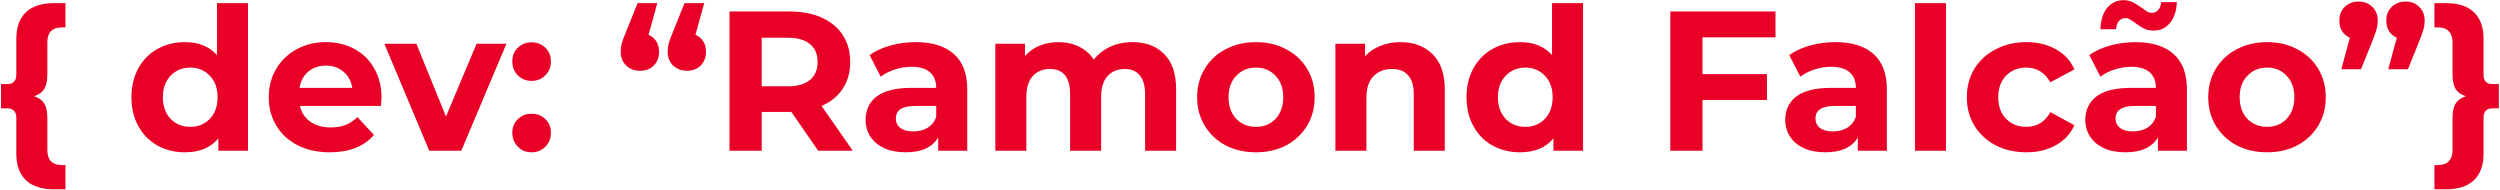
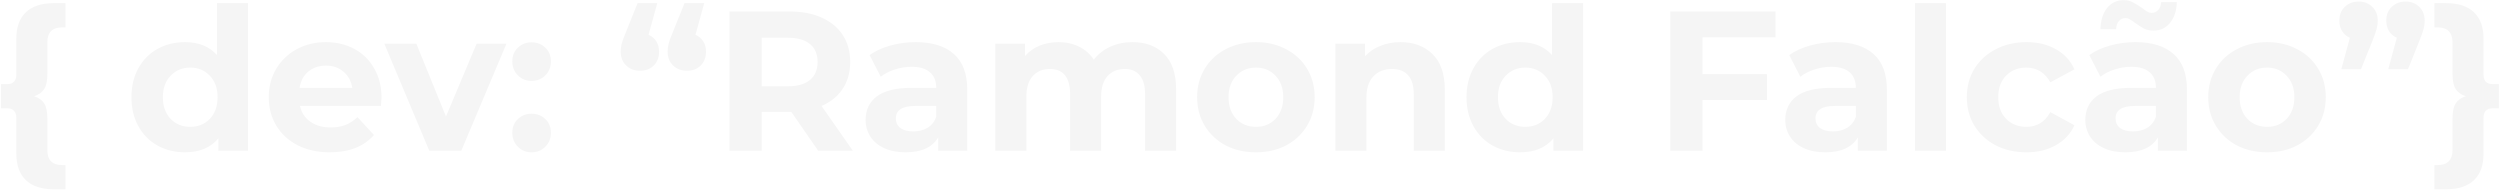
<svg xmlns="http://www.w3.org/2000/svg" width="1609" height="122" viewBox="0 0 1609 122" fill="none">
-   <path d="M30.48 47.592C30.48 51.944 29.797 55.187 28.432 57.32C27.067 59.453 24.891 60.989 21.904 61.928C24.891 62.867 27.067 64.403 28.432 66.536C29.797 68.669 30.48 71.912 30.48 76.264V96.744C30.48 99.816 31.248 102.163 32.784 103.784C34.405 105.405 36.752 106.216 39.824 106.216H42.128V121.832H34.704C26.768 121.832 20.752 119.869 16.656 115.944C12.56 112.019 10.512 106.344 10.512 98.92V75.752C10.512 73.789 10 72.296 8.976 71.272C8.037 70.248 6.672 69.736 4.88 69.736H0.656V54.12H4.88C6.672 54.12 8.037 53.608 8.976 52.584C10 51.56 10.512 50.067 10.512 48.104V24.936C10.512 17.512 12.56 11.837 16.656 7.912C20.752 3.987 26.768 2.024 34.704 2.024H42.128V17.64H39.824C36.752 17.64 34.405 18.451 32.784 20.072C31.248 21.693 30.48 24.04 30.48 27.112V47.592ZM159.61 2.024V97H140.538V89.064C135.589 95.037 128.421 98.024 119.034 98.024C112.549 98.024 106.661 96.573 101.37 93.672C96.165 90.771 92.069 86.632 89.082 81.256C86.095 75.88 84.602 69.651 84.602 62.568C84.602 55.485 86.095 49.256 89.082 43.88C92.069 38.504 96.165 34.365 101.37 31.464C106.661 28.563 112.549 27.112 119.034 27.112C127.823 27.112 134.693 29.885 139.642 35.432V2.024H159.61ZM122.49 81.64C127.525 81.64 131.706 79.933 135.034 76.52C138.362 73.021 140.026 68.371 140.026 62.568C140.026 56.765 138.362 52.157 135.034 48.744C131.706 45.245 127.525 43.496 122.49 43.496C117.37 43.496 113.146 45.245 109.818 48.744C106.49 52.157 104.826 56.765 104.826 62.568C104.826 68.371 106.49 73.021 109.818 76.52C113.146 79.933 117.37 81.64 122.49 81.64ZM245.547 62.824C245.547 63.08 245.419 64.872 245.163 68.2H193.067C194.006 72.467 196.224 75.837 199.723 78.312C203.222 80.787 207.574 82.024 212.779 82.024C216.363 82.024 219.52 81.512 222.251 80.488C225.067 79.379 227.67 77.672 230.059 75.368L240.683 86.888C234.198 94.312 224.726 98.024 212.267 98.024C204.502 98.024 197.632 96.531 191.659 93.544C185.686 90.472 181.078 86.248 177.835 80.872C174.592 75.496 172.971 69.395 172.971 62.568C172.971 55.827 174.55 49.768 177.707 44.392C180.95 38.931 185.344 34.707 190.891 31.72C196.523 28.648 202.795 27.112 209.707 27.112C216.448 27.112 222.55 28.563 228.011 31.464C233.472 34.365 237.739 38.547 240.811 44.008C243.968 49.384 245.547 55.656 245.547 62.824ZM209.835 42.216C205.312 42.216 201.515 43.496 198.443 46.056C195.371 48.616 193.494 52.115 192.811 56.552H226.731C226.048 52.2 224.171 48.744 221.099 46.184C218.027 43.539 214.272 42.216 209.835 42.216ZM325.943 28.136L296.887 97H276.279L247.351 28.136H267.959L287.031 74.984L306.743 28.136H325.943ZM342.143 52.072C338.644 52.072 335.7 50.877 333.311 48.488C330.922 46.099 329.727 43.112 329.727 39.528C329.727 35.859 330.922 32.915 333.311 30.696C335.7 28.392 338.644 27.24 342.143 27.24C345.642 27.24 348.586 28.392 350.975 30.696C353.364 32.915 354.559 35.859 354.559 39.528C354.559 43.112 353.364 46.099 350.975 48.488C348.586 50.877 345.642 52.072 342.143 52.072ZM342.143 98.024C338.644 98.024 335.7 96.829 333.311 94.44C330.922 92.051 329.727 89.064 329.727 85.48C329.727 81.811 330.922 78.867 333.311 76.648C335.7 74.344 338.644 73.192 342.143 73.192C345.642 73.192 348.586 74.344 350.975 76.648C353.364 78.867 354.559 81.811 354.559 85.48C354.559 89.064 353.364 92.051 350.975 94.44C348.586 96.829 345.642 98.024 342.143 98.024ZM417.397 22.376C419.53 23.315 421.194 24.723 422.389 26.6C423.584 28.477 424.181 30.696 424.181 33.256C424.181 36.925 423.029 39.912 420.725 42.216C418.421 44.435 415.477 45.544 411.893 45.544C408.309 45.544 405.322 44.392 402.933 42.088C400.629 39.784 399.477 36.84 399.477 33.256C399.477 31.549 399.69 29.843 400.117 28.136C400.544 26.429 401.482 23.869 402.933 20.456L410.357 2.024H423.029L417.397 22.376ZM447.605 22.376C449.738 23.315 451.402 24.723 452.597 26.6C453.792 28.477 454.389 30.696 454.389 33.256C454.389 36.925 453.237 39.912 450.933 42.216C448.629 44.435 445.685 45.544 442.101 45.544C438.517 45.544 435.53 44.392 433.141 42.088C430.837 39.784 429.685 36.84 429.685 33.256C429.685 31.549 429.898 29.843 430.325 28.136C430.752 26.429 431.69 23.869 433.141 20.456L440.565 2.024H453.237L447.605 22.376ZM526.587 97L509.307 72.04H508.283H490.235V97H469.499V7.4H508.283C516.219 7.4 523.088 8.723 528.891 11.368C534.779 14.013 539.302 17.768 542.459 22.632C545.616 27.496 547.195 33.256 547.195 39.912C547.195 46.568 545.574 52.328 542.331 57.192C539.174 61.971 534.651 65.64 528.763 68.2L548.859 97H526.587ZM526.203 39.912C526.203 34.877 524.582 31.037 521.339 28.392C518.096 25.661 513.36 24.296 507.131 24.296H490.235V55.528H507.131C513.36 55.528 518.096 54.163 521.339 51.432C524.582 48.701 526.203 44.861 526.203 39.912ZM589.367 27.112C600.034 27.112 608.226 29.672 613.943 34.792C619.66 39.827 622.519 47.464 622.519 57.704V97H603.831V88.424C600.076 94.824 593.079 98.024 582.839 98.024C577.548 98.024 572.94 97.128 569.015 95.336C565.175 93.544 562.231 91.069 560.183 87.912C558.135 84.755 557.111 81.171 557.111 77.16C557.111 70.76 559.5 65.725 564.279 62.056C569.143 58.387 576.61 56.552 586.679 56.552H602.551C602.551 52.2 601.228 48.872 598.583 46.568C595.938 44.179 591.97 42.984 586.679 42.984C583.01 42.984 579.383 43.581 575.799 44.776C572.3 45.885 569.314 47.421 566.839 49.384L559.671 35.432C563.426 32.787 567.906 30.739 573.111 29.288C578.402 27.837 583.82 27.112 589.367 27.112ZM587.831 84.584C591.244 84.584 594.274 83.816 596.919 82.28C599.564 80.659 601.442 78.312 602.551 75.24V68.2H588.855C580.663 68.2 576.567 70.888 576.567 76.264C576.567 78.824 577.548 80.872 579.511 82.408C581.559 83.859 584.332 84.584 587.831 84.584ZM728.783 27.112C737.402 27.112 744.228 29.672 749.263 34.792C754.383 39.827 756.943 47.421 756.943 57.576V97H736.975V60.648C736.975 55.187 735.823 51.133 733.519 48.488C731.3 45.757 728.1 44.392 723.919 44.392C719.226 44.392 715.514 45.928 712.783 49C710.052 51.987 708.687 56.467 708.687 62.44V97H688.719V60.648C688.719 49.811 684.367 44.392 675.663 44.392C671.055 44.392 667.386 45.928 664.655 49C661.924 51.987 660.559 56.467 660.559 62.44V97H640.591V28.136H659.663V36.072C662.223 33.171 665.338 30.952 669.007 29.416C672.762 27.88 676.858 27.112 681.295 27.112C686.159 27.112 690.554 28.093 694.479 30.056C698.404 31.933 701.562 34.707 703.951 38.376C706.767 34.792 710.308 32.019 714.575 30.056C718.927 28.093 723.663 27.112 728.783 27.112ZM808.359 98.024C801.106 98.024 794.578 96.531 788.775 93.544C783.058 90.472 778.578 86.248 775.335 80.872C772.092 75.496 770.471 69.395 770.471 62.568C770.471 55.741 772.092 49.64 775.335 44.264C778.578 38.888 783.058 34.707 788.775 31.72C794.578 28.648 801.106 27.112 808.359 27.112C815.612 27.112 822.098 28.648 827.815 31.72C833.532 34.707 838.012 38.888 841.255 44.264C844.498 49.64 846.119 55.741 846.119 62.568C846.119 69.395 844.498 75.496 841.255 80.872C838.012 86.248 833.532 90.472 827.815 93.544C822.098 96.531 815.612 98.024 808.359 98.024ZM808.359 81.64C813.479 81.64 817.66 79.933 820.903 76.52C824.231 73.021 825.895 68.371 825.895 62.568C825.895 56.765 824.231 52.157 820.903 48.744C817.66 45.245 813.479 43.496 808.359 43.496C803.239 43.496 799.015 45.245 795.687 48.744C792.359 52.157 790.695 56.765 790.695 62.568C790.695 68.371 792.359 73.021 795.687 76.52C799.015 79.933 803.239 81.64 808.359 81.64ZM901.322 27.112C909.855 27.112 916.725 29.672 921.93 34.792C927.221 39.912 929.866 47.507 929.866 57.576V97H909.898V60.648C909.898 55.187 908.703 51.133 906.314 48.488C903.925 45.757 900.469 44.392 895.946 44.392C890.911 44.392 886.901 45.971 883.914 49.128C880.927 52.2 879.434 56.808 879.434 62.952V97H859.466V28.136H878.538V36.2C881.183 33.299 884.469 31.08 888.394 29.544C892.319 27.923 896.629 27.112 901.322 27.112ZM1018.86 2.024V97H999.788V89.064C994.839 95.037 987.671 98.024 978.284 98.024C971.799 98.024 965.911 96.573 960.62 93.672C955.415 90.771 951.319 86.632 948.332 81.256C945.345 75.88 943.852 69.651 943.852 62.568C943.852 55.485 945.345 49.256 948.332 43.88C951.319 38.504 955.415 34.365 960.62 31.464C965.911 28.563 971.799 27.112 978.284 27.112C987.073 27.112 993.943 29.885 998.892 35.432V2.024H1018.86ZM981.74 81.64C986.775 81.64 990.956 79.933 994.284 76.52C997.612 73.021 999.276 68.371 999.276 62.568C999.276 56.765 997.612 52.157 994.284 48.744C990.956 45.245 986.775 43.496 981.74 43.496C976.62 43.496 972.396 45.245 969.068 48.744C965.74 52.157 964.076 56.765 964.076 62.568C964.076 68.371 965.74 73.021 969.068 76.52C972.396 79.933 976.62 81.64 981.74 81.64ZM1095.74 24.04V47.72H1137.21V64.36H1095.74V97H1075V7.4H1142.71V24.04H1095.74ZM1181.24 27.112C1191.91 27.112 1200.1 29.672 1205.82 34.792C1211.54 39.827 1214.39 47.464 1214.39 57.704V97H1195.71V88.424C1191.95 94.824 1184.95 98.024 1174.71 98.024C1169.42 98.024 1164.82 97.128 1160.89 95.336C1157.05 93.544 1154.11 91.069 1152.06 87.912C1150.01 84.755 1148.99 81.171 1148.99 77.16C1148.99 70.76 1151.38 65.725 1156.15 62.056C1161.02 58.387 1168.48 56.552 1178.55 56.552H1194.43C1194.43 52.2 1193.1 48.872 1190.46 46.568C1187.81 44.179 1183.84 42.984 1178.55 42.984C1174.88 42.984 1171.26 43.581 1167.67 44.776C1164.18 45.885 1161.19 47.421 1158.71 49.384L1151.55 35.432C1155.3 32.787 1159.78 30.739 1164.99 29.288C1170.28 27.837 1175.7 27.112 1181.24 27.112ZM1179.71 84.584C1183.12 84.584 1186.15 83.816 1188.79 82.28C1191.44 80.659 1193.32 78.312 1194.43 75.24V68.2H1180.73C1172.54 68.2 1168.44 70.888 1168.44 76.264C1168.44 78.824 1169.42 80.872 1171.39 82.408C1173.43 83.859 1176.21 84.584 1179.71 84.584ZM1232.47 2.024H1252.43V97H1232.47V2.024ZM1304.25 98.024C1296.91 98.024 1290.29 96.531 1284.41 93.544C1278.6 90.472 1274.04 86.248 1270.71 80.872C1267.47 75.496 1265.85 69.395 1265.85 62.568C1265.85 55.741 1267.47 49.64 1270.71 44.264C1274.04 38.888 1278.6 34.707 1284.41 31.72C1290.29 28.648 1296.91 27.112 1304.25 27.112C1311.5 27.112 1317.81 28.648 1323.19 31.72C1328.65 34.707 1332.62 39.016 1335.09 44.648L1319.61 52.968C1316.02 46.653 1310.86 43.496 1304.12 43.496C1298.91 43.496 1294.6 45.203 1291.19 48.616C1287.78 52.029 1286.07 56.68 1286.07 62.568C1286.07 68.456 1287.78 73.107 1291.19 76.52C1294.6 79.933 1298.91 81.64 1304.12 81.64C1310.94 81.64 1316.11 78.483 1319.61 72.168L1335.09 80.616C1332.62 86.077 1328.65 90.344 1323.19 93.416C1317.81 96.488 1311.5 98.024 1304.25 98.024ZM1374.37 27.112C1385.03 27.112 1393.23 29.672 1398.94 34.792C1404.66 39.827 1407.52 47.464 1407.52 57.704V97H1388.83V88.424C1385.08 94.824 1378.08 98.024 1367.84 98.024C1362.55 98.024 1357.94 97.128 1354.02 95.336C1350.18 93.544 1347.23 91.069 1345.18 87.912C1343.14 84.755 1342.11 81.171 1342.11 77.16C1342.11 70.76 1344.5 65.725 1349.28 62.056C1354.14 58.387 1361.61 56.552 1371.68 56.552H1387.55C1387.55 52.2 1386.23 48.872 1383.58 46.568C1380.94 44.179 1376.97 42.984 1371.68 42.984C1368.01 42.984 1364.38 43.581 1360.8 44.776C1357.3 45.885 1354.31 47.421 1351.84 49.384L1344.67 35.432C1348.43 32.787 1352.91 30.739 1358.11 29.288C1363.4 27.837 1368.82 27.112 1374.37 27.112ZM1372.83 84.584C1376.24 84.584 1379.27 83.816 1381.92 82.28C1384.56 80.659 1386.44 78.312 1387.55 75.24V68.2H1373.86C1365.66 68.2 1361.57 70.888 1361.57 76.264C1361.57 78.824 1362.55 80.872 1364.51 82.408C1366.56 83.859 1369.33 84.584 1372.83 84.584ZM1386.02 19.688C1383.71 19.688 1381.66 19.261 1379.87 18.408C1378.16 17.469 1376.24 16.232 1374.11 14.696C1372.75 13.672 1371.59 12.904 1370.66 12.392C1369.8 11.88 1368.95 11.624 1368.1 11.624C1366.3 11.624 1364.85 12.264 1363.74 13.544C1362.63 14.739 1362.04 16.488 1361.95 18.792H1351.84C1352.01 13.075 1353.42 8.552 1356.06 5.224C1358.79 1.811 1362.38 0.104 1366.82 0.104C1369.03 0.104 1371 0.573 1372.7 1.512C1374.5 2.365 1376.5 3.603 1378.72 5.224C1380.08 6.248 1381.19 7.016 1382.05 7.528C1382.99 8.04 1383.88 8.296 1384.74 8.296C1386.44 8.296 1387.85 7.699 1388.96 6.504C1390.15 5.224 1390.79 3.517 1390.88 1.384H1400.99C1400.82 6.931 1399.37 11.368 1396.64 14.696C1393.99 18.024 1390.45 19.688 1386.02 19.688ZM1459.11 98.024C1451.86 98.024 1445.33 96.531 1439.53 93.544C1433.81 90.472 1429.33 86.248 1426.09 80.872C1422.84 75.496 1421.22 69.395 1421.22 62.568C1421.22 55.741 1422.84 49.64 1426.09 44.264C1429.33 38.888 1433.81 34.707 1439.53 31.72C1445.33 28.648 1451.86 27.112 1459.11 27.112C1466.36 27.112 1472.85 28.648 1478.57 31.72C1484.28 34.707 1488.76 38.888 1492.01 44.264C1495.25 49.64 1496.87 55.741 1496.87 62.568C1496.87 69.395 1495.25 75.496 1492.01 80.872C1488.76 86.248 1484.28 90.472 1478.57 93.544C1472.85 96.531 1466.36 98.024 1459.11 98.024ZM1459.11 81.64C1464.23 81.64 1468.41 79.933 1471.65 76.52C1474.98 73.021 1476.65 68.371 1476.65 62.568C1476.65 56.765 1474.98 52.157 1471.65 48.744C1468.41 45.245 1464.23 43.496 1459.11 43.496C1453.99 43.496 1449.77 45.245 1446.44 48.744C1443.11 52.157 1441.45 56.765 1441.45 62.568C1441.45 68.371 1443.11 73.021 1446.44 76.52C1449.77 79.933 1453.99 81.64 1459.11 81.64ZM1518.02 1C1521.61 1 1524.55 2.152 1526.85 4.456C1529.16 6.675 1530.31 9.619 1530.31 13.288C1530.31 14.995 1530.1 16.701 1529.67 18.408C1529.24 20.115 1528.35 22.675 1526.98 26.088L1519.56 44.52H1506.89L1512.39 24.296C1510.26 23.357 1508.59 21.949 1507.4 20.072C1506.2 18.195 1505.61 15.933 1505.61 13.288C1505.61 9.619 1506.76 6.675 1509.06 4.456C1511.45 2.152 1514.44 1 1518.02 1ZM1548.23 1C1551.81 1 1554.76 2.152 1557.06 4.456C1559.37 6.675 1560.52 9.619 1560.52 13.288C1560.52 14.995 1560.3 16.701 1559.88 18.408C1559.45 20.115 1558.55 22.675 1557.19 26.088L1549.77 44.52H1537.09L1542.6 24.296C1540.46 23.357 1538.8 21.949 1537.61 20.072C1536.41 18.195 1535.81 15.933 1535.81 13.288C1535.81 9.619 1536.97 6.675 1539.27 4.456C1541.66 2.152 1544.65 1 1548.23 1ZM1608.27 54.12V69.736H1604.04C1602.25 69.736 1600.84 70.248 1599.82 71.272C1598.88 72.296 1598.41 73.789 1598.41 75.752V98.92C1598.41 106.344 1596.36 112.019 1592.27 115.944C1588.17 119.869 1582.16 121.832 1574.22 121.832H1566.8V106.216H1569.1C1572.17 106.216 1574.48 105.405 1576.01 103.784C1577.63 102.163 1578.44 99.816 1578.44 96.744V76.264C1578.44 71.912 1579.13 68.669 1580.49 66.536C1581.86 64.403 1584.03 62.867 1587.02 61.928C1584.03 60.989 1581.86 59.453 1580.49 57.32C1579.13 55.187 1578.44 51.944 1578.44 47.592V27.112C1578.44 24.04 1577.63 21.693 1576.01 20.072C1574.48 18.451 1572.17 17.64 1569.1 17.64H1566.8V2.024H1574.22C1582.16 2.024 1588.17 3.987 1592.27 7.912C1596.36 11.837 1598.41 17.512 1598.41 24.936V48.104C1598.41 50.067 1598.88 51.56 1599.82 52.584C1600.84 53.608 1602.25 54.12 1604.04 54.12H1608.27Z" fill="#E90026" />
+   <path d="M30.48 47.592C30.48 51.944 29.797 55.187 28.432 57.32C27.067 59.453 24.891 60.989 21.904 61.928C24.891 62.867 27.067 64.403 28.432 66.536C29.797 68.669 30.48 71.912 30.48 76.264V96.744C30.48 99.816 31.248 102.163 32.784 103.784C34.405 105.405 36.752 106.216 39.824 106.216H42.128V121.832H34.704C26.768 121.832 20.752 119.869 16.656 115.944C12.56 112.019 10.512 106.344 10.512 98.92V75.752C10.512 73.789 10 72.296 8.976 71.272C8.037 70.248 6.672 69.736 4.88 69.736H0.656V54.12H4.88C6.672 54.12 8.037 53.608 8.976 52.584C10 51.56 10.512 50.067 10.512 48.104V24.936C10.512 17.512 12.56 11.837 16.656 7.912C20.752 3.987 26.768 2.024 34.704 2.024H42.128V17.64H39.824C36.752 17.64 34.405 18.451 32.784 20.072C31.248 21.693 30.48 24.04 30.48 27.112V47.592ZM159.61 2.024V97H140.538V89.064C135.589 95.037 128.421 98.024 119.034 98.024C112.549 98.024 106.661 96.573 101.37 93.672C96.165 90.771 92.069 86.632 89.082 81.256C86.095 75.88 84.602 69.651 84.602 62.568C84.602 55.485 86.095 49.256 89.082 43.88C92.069 38.504 96.165 34.365 101.37 31.464C106.661 28.563 112.549 27.112 119.034 27.112C127.823 27.112 134.693 29.885 139.642 35.432V2.024H159.61ZM122.49 81.64C127.525 81.64 131.706 79.933 135.034 76.52C138.362 73.021 140.026 68.371 140.026 62.568C140.026 56.765 138.362 52.157 135.034 48.744C131.706 45.245 127.525 43.496 122.49 43.496C117.37 43.496 113.146 45.245 109.818 48.744C106.49 52.157 104.826 56.765 104.826 62.568C104.826 68.371 106.49 73.021 109.818 76.52C113.146 79.933 117.37 81.64 122.49 81.64ZM245.547 62.824C245.547 63.08 245.419 64.872 245.163 68.2H193.067C194.006 72.467 196.224 75.837 199.723 78.312C203.222 80.787 207.574 82.024 212.779 82.024C216.363 82.024 219.52 81.512 222.251 80.488C225.067 79.379 227.67 77.672 230.059 75.368L240.683 86.888C234.198 94.312 224.726 98.024 212.267 98.024C204.502 98.024 197.632 96.531 191.659 93.544C185.686 90.472 181.078 86.248 177.835 80.872C174.592 75.496 172.971 69.395 172.971 62.568C172.971 55.827 174.55 49.768 177.707 44.392C180.95 38.931 185.344 34.707 190.891 31.72C196.523 28.648 202.795 27.112 209.707 27.112C216.448 27.112 222.55 28.563 228.011 31.464C233.472 34.365 237.739 38.547 240.811 44.008C243.968 49.384 245.547 55.656 245.547 62.824ZM209.835 42.216C205.312 42.216 201.515 43.496 198.443 46.056C195.371 48.616 193.494 52.115 192.811 56.552H226.731C226.048 52.2 224.171 48.744 221.099 46.184C218.027 43.539 214.272 42.216 209.835 42.216ZM325.943 28.136L296.887 97H276.279L247.351 28.136H267.959L287.031 74.984L306.743 28.136H325.943ZM342.143 52.072C338.644 52.072 335.7 50.877 333.311 48.488C330.922 46.099 329.727 43.112 329.727 39.528C329.727 35.859 330.922 32.915 333.311 30.696C335.7 28.392 338.644 27.24 342.143 27.24C345.642 27.24 348.586 28.392 350.975 30.696C353.364 32.915 354.559 35.859 354.559 39.528C354.559 43.112 353.364 46.099 350.975 48.488C348.586 50.877 345.642 52.072 342.143 52.072ZM342.143 98.024C338.644 98.024 335.7 96.829 333.311 94.44C330.922 92.051 329.727 89.064 329.727 85.48C329.727 81.811 330.922 78.867 333.311 76.648C335.7 74.344 338.644 73.192 342.143 73.192C345.642 73.192 348.586 74.344 350.975 76.648C353.364 78.867 354.559 81.811 354.559 85.48C354.559 89.064 353.364 92.051 350.975 94.44C348.586 96.829 345.642 98.024 342.143 98.024ZM417.397 22.376C419.53 23.315 421.194 24.723 422.389 26.6C423.584 28.477 424.181 30.696 424.181 33.256C424.181 36.925 423.029 39.912 420.725 42.216C418.421 44.435 415.477 45.544 411.893 45.544C408.309 45.544 405.322 44.392 402.933 42.088C400.629 39.784 399.477 36.84 399.477 33.256C399.477 31.549 399.69 29.843 400.117 28.136C400.544 26.429 401.482 23.869 402.933 20.456L410.357 2.024H423.029L417.397 22.376ZM447.605 22.376C449.738 23.315 451.402 24.723 452.597 26.6C453.792 28.477 454.389 30.696 454.389 33.256C454.389 36.925 453.237 39.912 450.933 42.216C448.629 44.435 445.685 45.544 442.101 45.544C438.517 45.544 435.53 44.392 433.141 42.088C430.837 39.784 429.685 36.84 429.685 33.256C429.685 31.549 429.898 29.843 430.325 28.136C430.752 26.429 431.69 23.869 433.141 20.456L440.565 2.024H453.237L447.605 22.376ZM526.587 97L509.307 72.04H508.283H490.235V97H469.499V7.4H508.283C516.219 7.4 523.088 8.723 528.891 11.368C534.779 14.013 539.302 17.768 542.459 22.632C545.616 27.496 547.195 33.256 547.195 39.912C547.195 46.568 545.574 52.328 542.331 57.192C539.174 61.971 534.651 65.64 528.763 68.2L548.859 97H526.587ZM526.203 39.912C526.203 34.877 524.582 31.037 521.339 28.392C518.096 25.661 513.36 24.296 507.131 24.296H490.235V55.528H507.131C513.36 55.528 518.096 54.163 521.339 51.432C524.582 48.701 526.203 44.861 526.203 39.912ZM589.367 27.112C600.034 27.112 608.226 29.672 613.943 34.792C619.66 39.827 622.519 47.464 622.519 57.704V97H603.831V88.424C600.076 94.824 593.079 98.024 582.839 98.024C577.548 98.024 572.94 97.128 569.015 95.336C565.175 93.544 562.231 91.069 560.183 87.912C558.135 84.755 557.111 81.171 557.111 77.16C557.111 70.76 559.5 65.725 564.279 62.056C569.143 58.387 576.61 56.552 586.679 56.552H602.551C602.551 52.2 601.228 48.872 598.583 46.568C595.938 44.179 591.97 42.984 586.679 42.984C583.01 42.984 579.383 43.581 575.799 44.776C572.3 45.885 569.314 47.421 566.839 49.384L559.671 35.432C563.426 32.787 567.906 30.739 573.111 29.288C578.402 27.837 583.82 27.112 589.367 27.112ZM587.831 84.584C591.244 84.584 594.274 83.816 596.919 82.28C599.564 80.659 601.442 78.312 602.551 75.24V68.2H588.855C580.663 68.2 576.567 70.888 576.567 76.264C576.567 78.824 577.548 80.872 579.511 82.408C581.559 83.859 584.332 84.584 587.831 84.584ZM728.783 27.112C737.402 27.112 744.228 29.672 749.263 34.792C754.383 39.827 756.943 47.421 756.943 57.576V97H736.975V60.648C736.975 55.187 735.823 51.133 733.519 48.488C731.3 45.757 728.1 44.392 723.919 44.392C719.226 44.392 715.514 45.928 712.783 49C710.052 51.987 708.687 56.467 708.687 62.44V97H688.719V60.648C688.719 49.811 684.367 44.392 675.663 44.392C671.055 44.392 667.386 45.928 664.655 49C661.924 51.987 660.559 56.467 660.559 62.44V97H640.591V28.136H659.663V36.072C662.223 33.171 665.338 30.952 669.007 29.416C672.762 27.88 676.858 27.112 681.295 27.112C686.159 27.112 690.554 28.093 694.479 30.056C698.404 31.933 701.562 34.707 703.951 38.376C706.767 34.792 710.308 32.019 714.575 30.056C718.927 28.093 723.663 27.112 728.783 27.112ZM808.359 98.024C801.106 98.024 794.578 96.531 788.775 93.544C783.058 90.472 778.578 86.248 775.335 80.872C772.092 75.496 770.471 69.395 770.471 62.568C770.471 55.741 772.092 49.64 775.335 44.264C778.578 38.888 783.058 34.707 788.775 31.72C794.578 28.648 801.106 27.112 808.359 27.112C815.612 27.112 822.098 28.648 827.815 31.72C833.532 34.707 838.012 38.888 841.255 44.264C844.498 49.64 846.119 55.741 846.119 62.568C846.119 69.395 844.498 75.496 841.255 80.872C838.012 86.248 833.532 90.472 827.815 93.544C822.098 96.531 815.612 98.024 808.359 98.024ZM808.359 81.64C813.479 81.64 817.66 79.933 820.903 76.52C824.231 73.021 825.895 68.371 825.895 62.568C825.895 56.765 824.231 52.157 820.903 48.744C817.66 45.245 813.479 43.496 808.359 43.496C803.239 43.496 799.015 45.245 795.687 48.744C792.359 52.157 790.695 56.765 790.695 62.568C790.695 68.371 792.359 73.021 795.687 76.52C799.015 79.933 803.239 81.64 808.359 81.64ZM901.322 27.112C909.855 27.112 916.725 29.672 921.93 34.792C927.221 39.912 929.866 47.507 929.866 57.576V97H909.898V60.648C909.898 55.187 908.703 51.133 906.314 48.488C903.925 45.757 900.469 44.392 895.946 44.392C890.911 44.392 886.901 45.971 883.914 49.128C880.927 52.2 879.434 56.808 879.434 62.952V97H859.466V28.136H878.538V36.2C881.183 33.299 884.469 31.08 888.394 29.544C892.319 27.923 896.629 27.112 901.322 27.112ZM1018.86 2.024V97H999.788V89.064C994.839 95.037 987.671 98.024 978.284 98.024C971.799 98.024 965.911 96.573 960.62 93.672C955.415 90.771 951.319 86.632 948.332 81.256C945.345 75.88 943.852 69.651 943.852 62.568C943.852 55.485 945.345 49.256 948.332 43.88C951.319 38.504 955.415 34.365 960.62 31.464C965.911 28.563 971.799 27.112 978.284 27.112C987.073 27.112 993.943 29.885 998.892 35.432V2.024H1018.86ZM981.74 81.64C986.775 81.64 990.956 79.933 994.284 76.52C997.612 73.021 999.276 68.371 999.276 62.568C999.276 56.765 997.612 52.157 994.284 48.744C990.956 45.245 986.775 43.496 981.74 43.496C976.62 43.496 972.396 45.245 969.068 48.744C965.74 52.157 964.076 56.765 964.076 62.568C964.076 68.371 965.74 73.021 969.068 76.52C972.396 79.933 976.62 81.64 981.74 81.64ZM1095.74 24.04V47.72H1137.21V64.36H1095.74V97H1075V7.4H1142.71V24.04H1095.74ZM1181.24 27.112C1191.91 27.112 1200.1 29.672 1205.82 34.792C1211.54 39.827 1214.39 47.464 1214.39 57.704V97H1195.71V88.424C1191.95 94.824 1184.95 98.024 1174.71 98.024C1169.42 98.024 1164.82 97.128 1160.89 95.336C1157.05 93.544 1154.11 91.069 1152.06 87.912C1150.01 84.755 1148.99 81.171 1148.99 77.16C1148.99 70.76 1151.38 65.725 1156.15 62.056C1161.02 58.387 1168.48 56.552 1178.55 56.552H1194.43C1194.43 52.2 1193.1 48.872 1190.46 46.568C1187.81 44.179 1183.84 42.984 1178.55 42.984C1174.88 42.984 1171.26 43.581 1167.67 44.776C1164.18 45.885 1161.19 47.421 1158.71 49.384L1151.55 35.432C1155.3 32.787 1159.78 30.739 1164.99 29.288C1170.28 27.837 1175.7 27.112 1181.24 27.112ZM1179.71 84.584C1183.12 84.584 1186.15 83.816 1188.79 82.28C1191.44 80.659 1193.32 78.312 1194.43 75.24V68.2H1180.73C1172.54 68.2 1168.44 70.888 1168.44 76.264C1168.44 78.824 1169.42 80.872 1171.39 82.408C1173.43 83.859 1176.21 84.584 1179.71 84.584ZM1232.47 2.024H1252.43V97H1232.47V2.024ZM1304.25 98.024C1296.91 98.024 1290.29 96.531 1284.41 93.544C1278.6 90.472 1274.04 86.248 1270.71 80.872C1267.47 75.496 1265.85 69.395 1265.85 62.568C1265.85 55.741 1267.47 49.64 1270.71 44.264C1274.04 38.888 1278.6 34.707 1284.41 31.72C1290.29 28.648 1296.91 27.112 1304.25 27.112C1311.5 27.112 1317.81 28.648 1323.19 31.72C1328.65 34.707 1332.62 39.016 1335.09 44.648L1319.61 52.968C1316.02 46.653 1310.86 43.496 1304.12 43.496C1298.91 43.496 1294.6 45.203 1291.19 48.616C1287.78 52.029 1286.07 56.68 1286.07 62.568C1286.07 68.456 1287.78 73.107 1291.19 76.52C1294.6 79.933 1298.91 81.64 1304.12 81.64C1310.94 81.64 1316.11 78.483 1319.61 72.168L1335.09 80.616C1332.62 86.077 1328.65 90.344 1323.19 93.416C1317.81 96.488 1311.5 98.024 1304.25 98.024ZM1374.37 27.112C1385.03 27.112 1393.23 29.672 1398.94 34.792C1404.66 39.827 1407.52 47.464 1407.52 57.704V97H1388.83V88.424C1385.08 94.824 1378.08 98.024 1367.84 98.024C1362.55 98.024 1357.94 97.128 1354.02 95.336C1350.18 93.544 1347.23 91.069 1345.18 87.912C1343.14 84.755 1342.11 81.171 1342.11 77.16C1342.11 70.76 1344.5 65.725 1349.28 62.056C1354.14 58.387 1361.61 56.552 1371.68 56.552H1387.55C1387.55 52.2 1386.23 48.872 1383.58 46.568C1380.94 44.179 1376.97 42.984 1371.68 42.984C1368.01 42.984 1364.38 43.581 1360.8 44.776C1357.3 45.885 1354.31 47.421 1351.84 49.384L1344.67 35.432C1348.43 32.787 1352.91 30.739 1358.11 29.288C1363.4 27.837 1368.82 27.112 1374.37 27.112ZM1372.83 84.584C1376.24 84.584 1379.27 83.816 1381.92 82.28C1384.56 80.659 1386.44 78.312 1387.55 75.24V68.2H1373.86C1365.66 68.2 1361.57 70.888 1361.57 76.264C1361.57 78.824 1362.55 80.872 1364.51 82.408C1366.56 83.859 1369.33 84.584 1372.83 84.584ZM1386.02 19.688C1383.71 19.688 1381.66 19.261 1379.87 18.408C1378.16 17.469 1376.24 16.232 1374.11 14.696C1372.75 13.672 1371.59 12.904 1370.66 12.392C1369.8 11.88 1368.95 11.624 1368.1 11.624C1366.3 11.624 1364.85 12.264 1363.74 13.544C1362.63 14.739 1362.04 16.488 1361.95 18.792H1351.84C1352.01 13.075 1353.42 8.552 1356.06 5.224C1358.79 1.811 1362.38 0.104 1366.82 0.104C1369.03 0.104 1371 0.573 1372.7 1.512C1374.5 2.365 1376.5 3.603 1378.72 5.224C1380.08 6.248 1381.19 7.016 1382.05 7.528C1382.99 8.04 1383.88 8.296 1384.74 8.296C1386.44 8.296 1387.85 7.699 1388.96 6.504C1390.15 5.224 1390.79 3.517 1390.88 1.384H1400.99C1400.82 6.931 1399.37 11.368 1396.64 14.696C1393.99 18.024 1390.45 19.688 1386.02 19.688ZM1459.11 98.024C1451.86 98.024 1445.33 96.531 1439.53 93.544C1433.81 90.472 1429.33 86.248 1426.09 80.872C1422.84 75.496 1421.22 69.395 1421.22 62.568C1421.22 55.741 1422.84 49.64 1426.09 44.264C1429.33 38.888 1433.81 34.707 1439.53 31.72C1445.33 28.648 1451.86 27.112 1459.11 27.112C1466.36 27.112 1472.85 28.648 1478.57 31.72C1484.28 34.707 1488.76 38.888 1492.01 44.264C1495.25 49.64 1496.87 55.741 1496.87 62.568C1496.87 69.395 1495.25 75.496 1492.01 80.872C1488.76 86.248 1484.28 90.472 1478.57 93.544C1472.85 96.531 1466.36 98.024 1459.11 98.024ZM1459.11 81.64C1464.23 81.64 1468.41 79.933 1471.65 76.52C1474.98 73.021 1476.65 68.371 1476.65 62.568C1476.65 56.765 1474.98 52.157 1471.65 48.744C1468.41 45.245 1464.23 43.496 1459.11 43.496C1453.99 43.496 1449.77 45.245 1446.44 48.744C1443.11 52.157 1441.45 56.765 1441.45 62.568C1441.45 68.371 1443.11 73.021 1446.44 76.52C1449.77 79.933 1453.99 81.64 1459.11 81.64ZM1518.02 1C1521.61 1 1524.55 2.152 1526.85 4.456C1529.16 6.675 1530.31 9.619 1530.31 13.288C1530.31 14.995 1530.1 16.701 1529.67 18.408C1529.24 20.115 1528.35 22.675 1526.98 26.088L1519.56 44.52H1506.89L1512.39 24.296C1510.26 23.357 1508.59 21.949 1507.4 20.072C1506.2 18.195 1505.61 15.933 1505.61 13.288C1505.61 9.619 1506.76 6.675 1509.06 4.456C1511.45 2.152 1514.44 1 1518.02 1ZM1548.23 1C1551.81 1 1554.76 2.152 1557.06 4.456C1559.37 6.675 1560.52 9.619 1560.52 13.288C1560.52 14.995 1560.3 16.701 1559.88 18.408C1559.45 20.115 1558.55 22.675 1557.19 26.088L1549.77 44.52H1537.09L1542.6 24.296C1540.46 23.357 1538.8 21.949 1537.61 20.072C1536.41 18.195 1535.81 15.933 1535.81 13.288C1535.81 9.619 1536.97 6.675 1539.27 4.456C1541.66 2.152 1544.65 1 1548.23 1ZM1608.27 54.12V69.736H1604.04C1602.25 69.736 1600.84 70.248 1599.82 71.272C1598.88 72.296 1598.41 73.789 1598.41 75.752V98.92C1598.41 106.344 1596.36 112.019 1592.27 115.944C1588.17 119.869 1582.16 121.832 1574.22 121.832H1566.8V106.216H1569.1C1572.17 106.216 1574.48 105.405 1576.01 103.784C1577.63 102.163 1578.44 99.816 1578.44 96.744V76.264C1578.44 71.912 1579.13 68.669 1580.49 66.536C1581.86 64.403 1584.03 62.867 1587.02 61.928C1584.03 60.989 1581.86 59.453 1580.49 57.32C1579.13 55.187 1578.44 51.944 1578.44 47.592V27.112C1578.44 24.04 1577.63 21.693 1576.01 20.072C1574.48 18.451 1572.17 17.64 1569.1 17.64H1566.8V2.024H1574.22C1582.16 2.024 1588.17 3.987 1592.27 7.912C1596.36 11.837 1598.41 17.512 1598.41 24.936V48.104C1598.41 50.067 1598.88 51.56 1599.82 52.584C1600.84 53.608 1602.25 54.12 1604.04 54.12H1608.27Z" fill="#f5f5f5" />
</svg>
